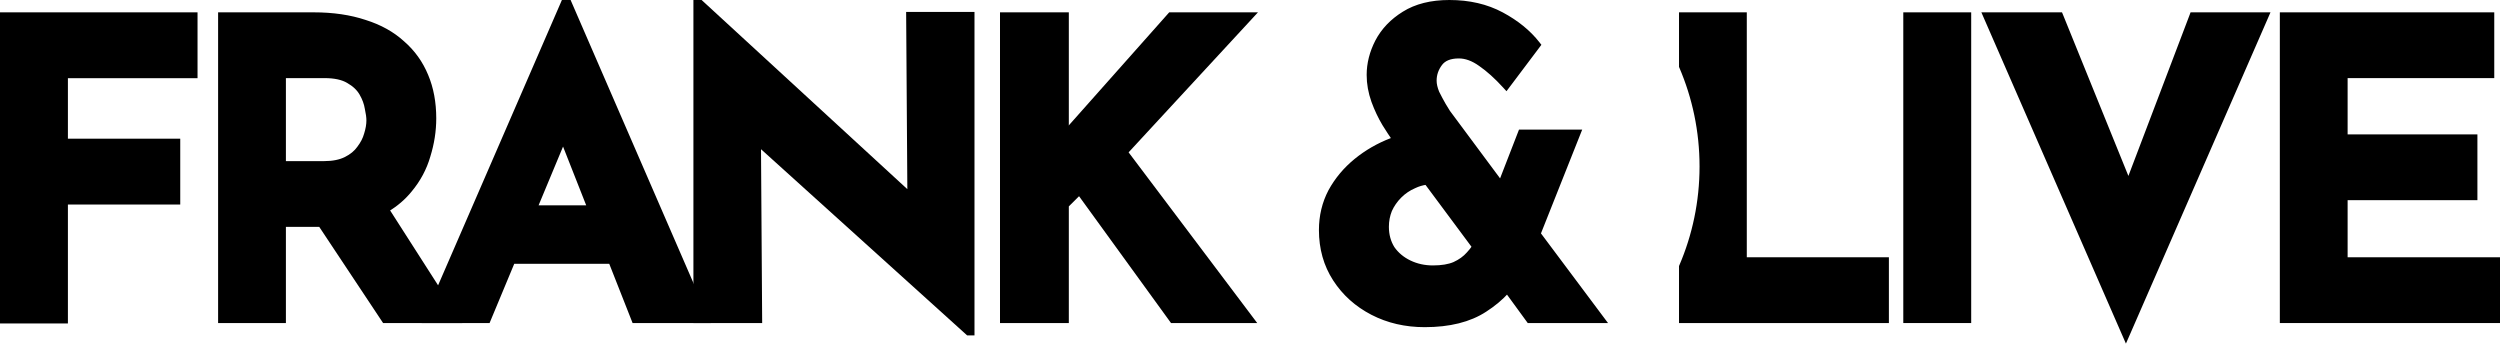
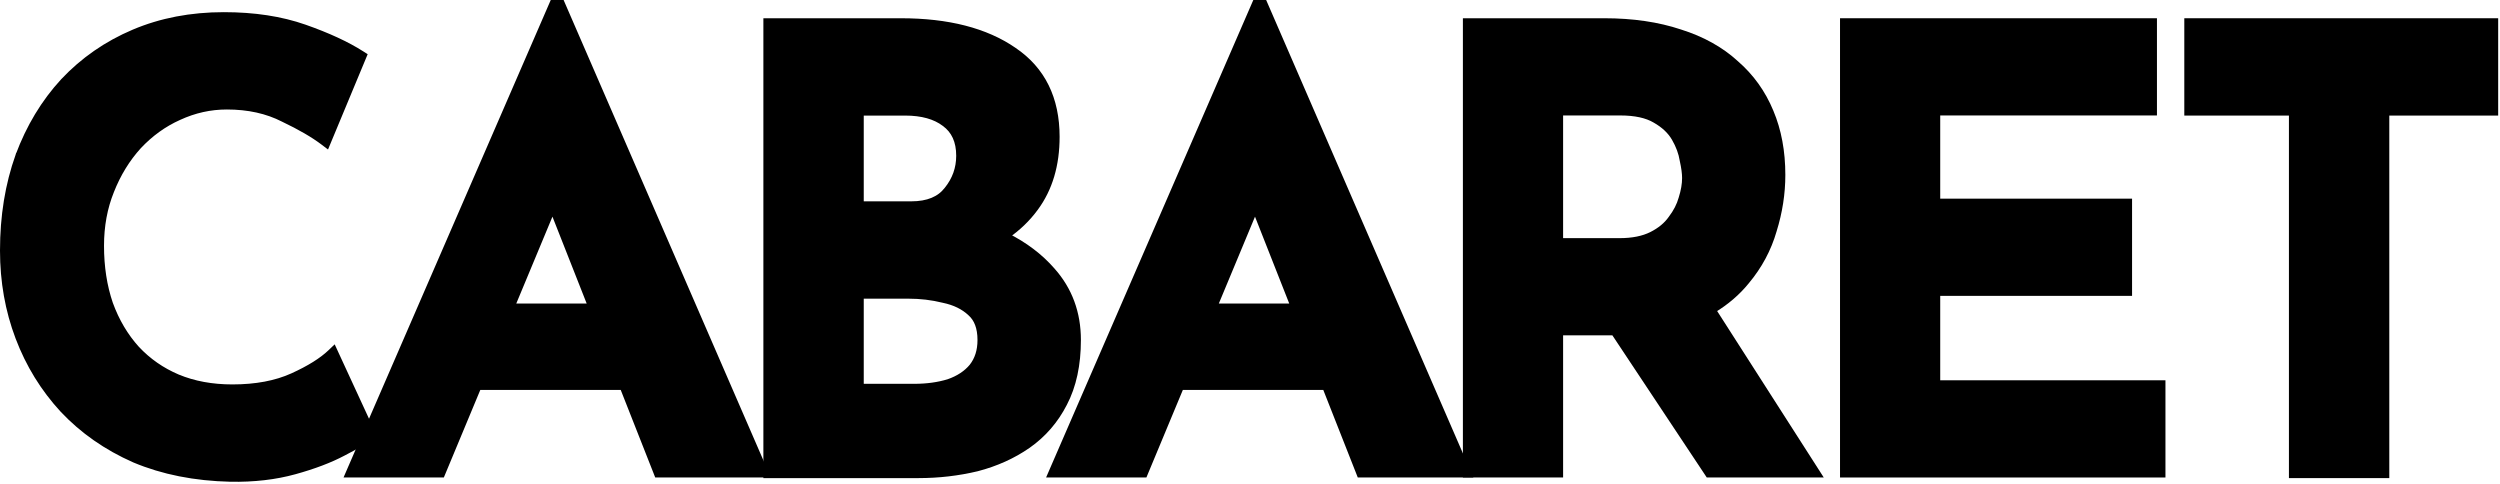
- <svg xmlns="http://www.w3.org/2000/svg" width="1215" height="167" viewBox="0 0 1215 167" fill="none">
-   <path d="M2 7H1V8V155.2V156.2H2H31H32V155.2V98.4H85.6H86.6V97.4V69.4V68.4H85.6H32V37H94H95V36V8V7H94H2Z" fill="black" stroke="black" stroke-width="2" />
-   <path d="M221.842 154.461L188.213 101.963C192.577 99.324 196.247 96.178 199.212 92.522C203.42 87.496 206.413 81.918 208.182 75.795C210.072 69.715 211.019 63.627 211.019 57.533C211.019 49.833 209.737 42.908 207.149 36.775C204.563 30.514 200.749 25.197 195.711 20.835C190.8 16.334 184.682 12.943 177.386 10.644C170.08 8.209 161.787 7 152.521 7H108H107V8V155V156H108H136.949H137.949V155V109.264H155.69L186.427 155.553L186.723 156H187.26H221H222.828L221.842 154.461ZM174.486 71.905L174.475 71.92L174.464 71.936C172.978 74.042 170.853 75.806 168.046 77.21C165.295 78.586 161.8 79.302 157.512 79.302H137.949V36.962H157.712C162.672 36.962 166.465 37.813 169.182 39.419L169.19 39.424L169.199 39.429C172.136 41.09 174.255 43.104 175.613 45.451C177.024 47.889 177.908 50.303 178.286 52.695L178.291 52.726L178.298 52.756C178.822 55.115 179.072 57.034 179.072 58.531C179.072 60.538 178.696 62.765 177.921 65.221L177.916 65.237L177.911 65.254C177.284 67.511 176.15 69.728 174.486 71.905Z" fill="black" stroke="black" stroke-width="2" />
-   <path d="M470.13 161.742L470.415 162H470.8H471.6H472.6V161V7.8V6.8H471.6H442.4H441.393L441.4 7.807L441.984 94.224L340.877 1.264L340.59 1H340.2H339H338V2V155V156H339H368.4H369.407L369.4 154.993L368.835 70.25L470.13 161.742Z" fill="black" stroke="black" stroke-width="2" />
-   <path d="M518.444 60.437L518.449 60.383V60.329V8V7H517.449H488H487V8V155V156H488H517.449H518.449V155V99.891L524.539 93.82L569.328 155.587L569.628 156H570.138H607H609.006L607.799 154.398L547.199 73.976L607.534 8.679L609.085 7H606.8H569.136H568.687L568.389 7.336L520.308 61.462L520.288 61.484L520.27 61.507L518.018 64.365L518.444 60.437Z" fill="black" stroke="black" stroke-width="2" />
-   <path d="M927 7H926V8V155V156H927H956H957V155V8V7H956H927Z" fill="black" stroke="black" stroke-width="2" />
-   <path d="M1001.73 7.624L1001.47 7H1000.8H966H964.473L965.083 8.4L1032.28 162.4L1033.2 164.5L1034.12 162.4L1101.32 8.4L1101.93 7H1100.4H1066H1065.31L1065.07 7.645L1034.43 88.24L1001.73 7.624Z" fill="black" stroke="black" stroke-width="2" />
-   <path d="M1110 7H1109V8V155V156H1110H1213H1214V155V127.038V126.038H1213H1139.94V96.281H1202.02H1203.02V95.281V67.319V66.319H1202.02H1139.94V36.962H1210.21H1211.21V35.962V8V7H1210.21H1110Z" fill="black" stroke="black" stroke-width="2" />
-   <path d="M207.083 154.602L206.476 156H208H236.6H237.267L237.523 155.384L249.259 127.2H296.771L307.87 155.367L308.119 156H308.8H342.4H343.924L343.317 154.602L276.917 1.602L276.656 1H276H274.4H273.744L273.483 1.602L207.083 154.602ZM260.252 100.8L273.67 68.576L286.368 100.8H260.252Z" fill="black" stroke="black" stroke-width="2" />
-   <path d="M817.081 129.306L817 129.495V129.7V155V156H818H916H917V155V127.038V126.038H916H847.941V8V7H846.941H818H817V8V32.101V32.307L817.081 32.495C823.451 47.348 826.98 63.711 826.98 80.901C826.98 98.091 823.451 114.454 817.081 129.306Z" fill="black" stroke="black" stroke-width="2" />
-   <path d="M777.5 156H779.497L778.301 154.401L747.77 113.578L766.929 65.369L767.474 64H766H739.6H738.915L738.668 64.638L729.315 88.742L703.832 54.443C703.425 53.765 702.7 52.58 701.66 50.89C700.612 49.054 699.562 47.087 698.511 44.986C697.622 42.818 697.2 40.893 697.2 39.2C697.2 36.226 698.124 33.501 700 31C701.748 28.669 704.659 27.4 709 27.4C712.341 27.4 715.808 28.635 719.419 31.214L719.425 31.218L719.432 31.223C723.221 33.836 727.164 37.38 731.261 41.874L732.074 42.765L732.799 41.801L747.399 22.401L747.86 21.789L747.388 21.185C743.022 15.591 737.174 10.84 729.873 6.919C722.506 2.963 714.005 1 704.4 1C695.599 1 688.202 2.828 682.271 6.551C676.535 10.103 672.205 14.63 669.315 20.135L669.315 20.135L669.31 20.144C666.578 25.471 665.2 30.893 665.2 36.4C665.2 40.654 665.955 44.9 667.458 49.134L667.458 49.134L667.461 49.144C668.947 53.198 670.707 56.922 672.743 60.315L672.747 60.322L672.752 60.33C674.617 63.314 676.2 65.731 677.498 67.575C677.076 67.735 676.655 67.899 676.234 68.07C669.874 70.506 664.117 73.825 658.968 78.025C653.804 82.238 649.653 87.204 646.523 92.92L646.518 92.928L646.514 92.936C643.502 98.687 642 104.981 642 111.8C642 120.775 644.247 128.767 648.76 135.743C653.259 142.695 659.325 148.145 666.94 152.088C674.562 156.035 683.055 158 692.4 158C704.393 158 714.201 155.575 721.745 150.639C725.917 147.956 729.508 144.958 732.51 141.64L742.692 155.59L742.992 156H743.5H777.5ZM687.394 90.519L687.412 90.511L687.43 90.503C689.276 89.624 691.212 89.05 693.242 88.78L716.385 119.923C715.588 121.105 714.683 122.236 713.67 123.316L713.659 123.329L713.647 123.341C711.889 125.352 709.613 127.003 706.796 128.285C704.164 129.411 700.714 130 696.4 130C692.273 130 688.489 129.163 685.034 127.499C681.586 125.839 678.862 123.555 676.835 120.649C674.952 117.628 674 114.155 674 110.2C674 107.398 674.507 104.731 675.521 102.191C676.669 99.646 678.262 97.352 680.307 95.307C682.35 93.265 684.71 91.669 687.394 90.519Z" fill="black" stroke="black" stroke-width="2" />
+ <svg xmlns="http://www.w3.org/2000/svg" width="822" height="159" viewBox="0 0 822 159" fill="none">
+   <path d="M596.842 154.461L563.213 101.963C567.577 99.324 571.247 96.178 574.212 92.522C578.42 87.496 581.413 81.918 583.182 75.795C585.072 69.715 586.019 63.627 586.019 57.533C586.019 49.833 584.737 42.908 582.149 36.775C579.563 30.514 575.749 25.197 570.711 20.835C565.8 16.334 559.682 12.943 552.386 10.644C545.08 8.209 536.787 7 527.521 7H483H482V8V155V156H483H511.949H512.949V155V109.264H530.69L561.427 155.553L561.723 156H562.26H596H597.828L596.842 154.461ZM549.486 71.905L549.475 71.92L549.464 71.936C547.978 74.042 545.853 75.806 543.046 77.21C540.295 78.586 536.8 79.302 532.512 79.302H512.949V36.962H532.712C537.672 36.962 541.465 37.813 544.182 39.419L544.19 39.424L544.199 39.429C547.136 41.09 549.255 43.104 550.613 45.451C552.024 47.889 552.908 50.303 553.286 52.695L553.291 52.726L553.298 52.756C553.822 55.115 554.072 57.034 554.072 58.531C554.072 60.538 553.696 62.765 552.921 65.221L552.916 65.237L552.911 65.254C552.284 67.511 551.15 69.728 549.486 71.905Z" fill="black" stroke="black" stroke-width="2" />
+   <path d="M607 7H606V8V155V156H607H710H711V155V127.038V126.038H710H636.944V96.281H699.021H700.021V95.281V67.319V66.319H699.021H636.944V36.962H707.205H708.205V35.962V8V7H707.205H607Z" fill="black" stroke="black" stroke-width="2" />
+   <path d="M720.2 7H719.2V8V36V37H720.2H753.6V155.2V156.2H754.6H783.6H784.6V155.2V37H819.4H820.4V36V8V7H819.4H720.2Z" fill="black" stroke="black" stroke-width="2" />
+   <path d="M115.083 154.602L114.476 156H116H144.6H145.267L145.523 155.384L157.259 127.2H204.771L215.87 155.367L216.119 156H216.8H250.4H251.924L251.317 154.602L184.917 1.602L184.656 1H184H182.4H181.744L181.483 1.602L115.083 154.602ZM168.252 100.8L181.67 68.576L194.368 100.8H168.252Z" fill="black" stroke="black" stroke-width="2" />
+   <path d="M346.083 154.602L345.476 156H347H375.6H376.267L376.523 155.384L388.259 127.2H435.771L446.87 155.367L447.119 156H447.8H481.4H482.924L482.317 154.602L415.917 1.602L415.656 1H415H413.4H412.744L412.483 1.602L346.083 154.602ZM399.252 100.8L412.67 68.576L425.368 100.8H399.252Z" fill="black" stroke="black" stroke-width="2" />
+   <path d="M337.97 146.421L337.975 146.418C343.043 142.857 347.016 138.266 349.888 132.66C352.912 126.884 354.4 119.918 354.4 111.8C354.4 102.905 351.587 95.265 345.95 88.939C341.957 84.362 336.933 80.564 330.899 77.536C334.63 74.992 337.801 71.944 340.405 68.393C345.088 62.057 347.4 54.239 347.4 45C347.4 32.45 342.74 22.919 333.364 16.575C324.077 10.157 311.657 7 296.2 7H253H252V8V155.2V156.2H253H302C308.609 156.2 315.02 155.458 321.233 153.973L321.243 153.97L321.252 153.968C327.49 152.34 333.066 149.827 337.97 146.421ZM311.422 62.372L311.415 62.381L311.407 62.39C308.986 65.538 305.128 67.2 299.6 67.2H283V37H297.6C303.194 37 307.49 38.236 310.595 40.596L310.602 40.602L310.61 40.607C313.77 42.917 315.4 46.387 315.4 51.2C315.4 55.368 314.08 59.08 311.422 62.372ZM319.113 102.927L319.124 102.937L319.136 102.947C321.258 104.834 322.4 107.72 322.4 111.8C322.4 115.34 321.457 118.242 319.623 120.57C317.763 122.799 315.201 124.5 311.889 125.649C308.537 126.679 304.777 127.2 300.6 127.2H283V97.2H298.6C302.658 97.2 306.509 97.658 310.157 98.57L310.177 98.575L310.197 98.579C313.918 99.349 316.873 100.811 319.113 102.927Z" fill="black" stroke="black" stroke-width="2" />
+   <path d="M122.04 143.368L122.629 142.877L122.308 142.181L110.308 116.181L109.722 114.911L108.71 115.877C105.888 118.57 101.733 121.181 96.188 123.689C90.748 126.15 84.163 127.4 76.4 127.4C69.714 127.4 63.715 126.286 58.387 124.078C53.183 121.866 48.703 118.748 44.935 114.722C41.168 110.563 38.235 105.616 36.143 99.868C34.185 94.121 33.2 87.768 33.2 80.8C33.2 74.249 34.313 68.244 36.527 62.775L36.527 62.775L36.53 62.768C38.754 57.141 41.758 52.248 45.535 48.078C49.448 43.906 53.872 40.721 58.808 38.513L58.808 38.513L58.819 38.508C63.891 36.167 69.148 35 74.6 35C81.669 35 87.841 36.374 93.144 39.09L93.157 39.097L93.17 39.103C98.735 41.753 103.135 44.319 106.395 46.796L107.426 47.58L107.923 46.384L119.323 18.984L119.646 18.209L118.938 17.757C114.053 14.636 107.776 11.739 100.131 9.056C92.404 6.345 83.555 5 73.6 5C62.815 5 52.947 6.888 44.01 10.679C35.085 14.466 27.369 19.811 20.872 26.715L20.872 26.715L20.865 26.722C14.503 33.625 9.571 41.806 6.063 51.252L6.062 51.252L6.058 51.264C2.682 60.718 1 71.1 1 82.4C1 92.513 2.686 102.034 6.065 110.954C9.443 119.872 14.31 127.782 20.665 134.678L20.672 134.685C27.169 141.589 35.015 147.064 44.196 151.115L44.204 151.118L44.212 151.122C53.545 155.044 64.072 157.131 75.777 157.4L75.782 157.4C83.463 157.535 90.493 156.727 96.867 154.964C103.178 153.218 108.516 151.195 112.864 148.886C117.261 146.62 120.348 144.778 122.04 143.368Z" fill="black" stroke="black" stroke-width="2" />
</svg>
